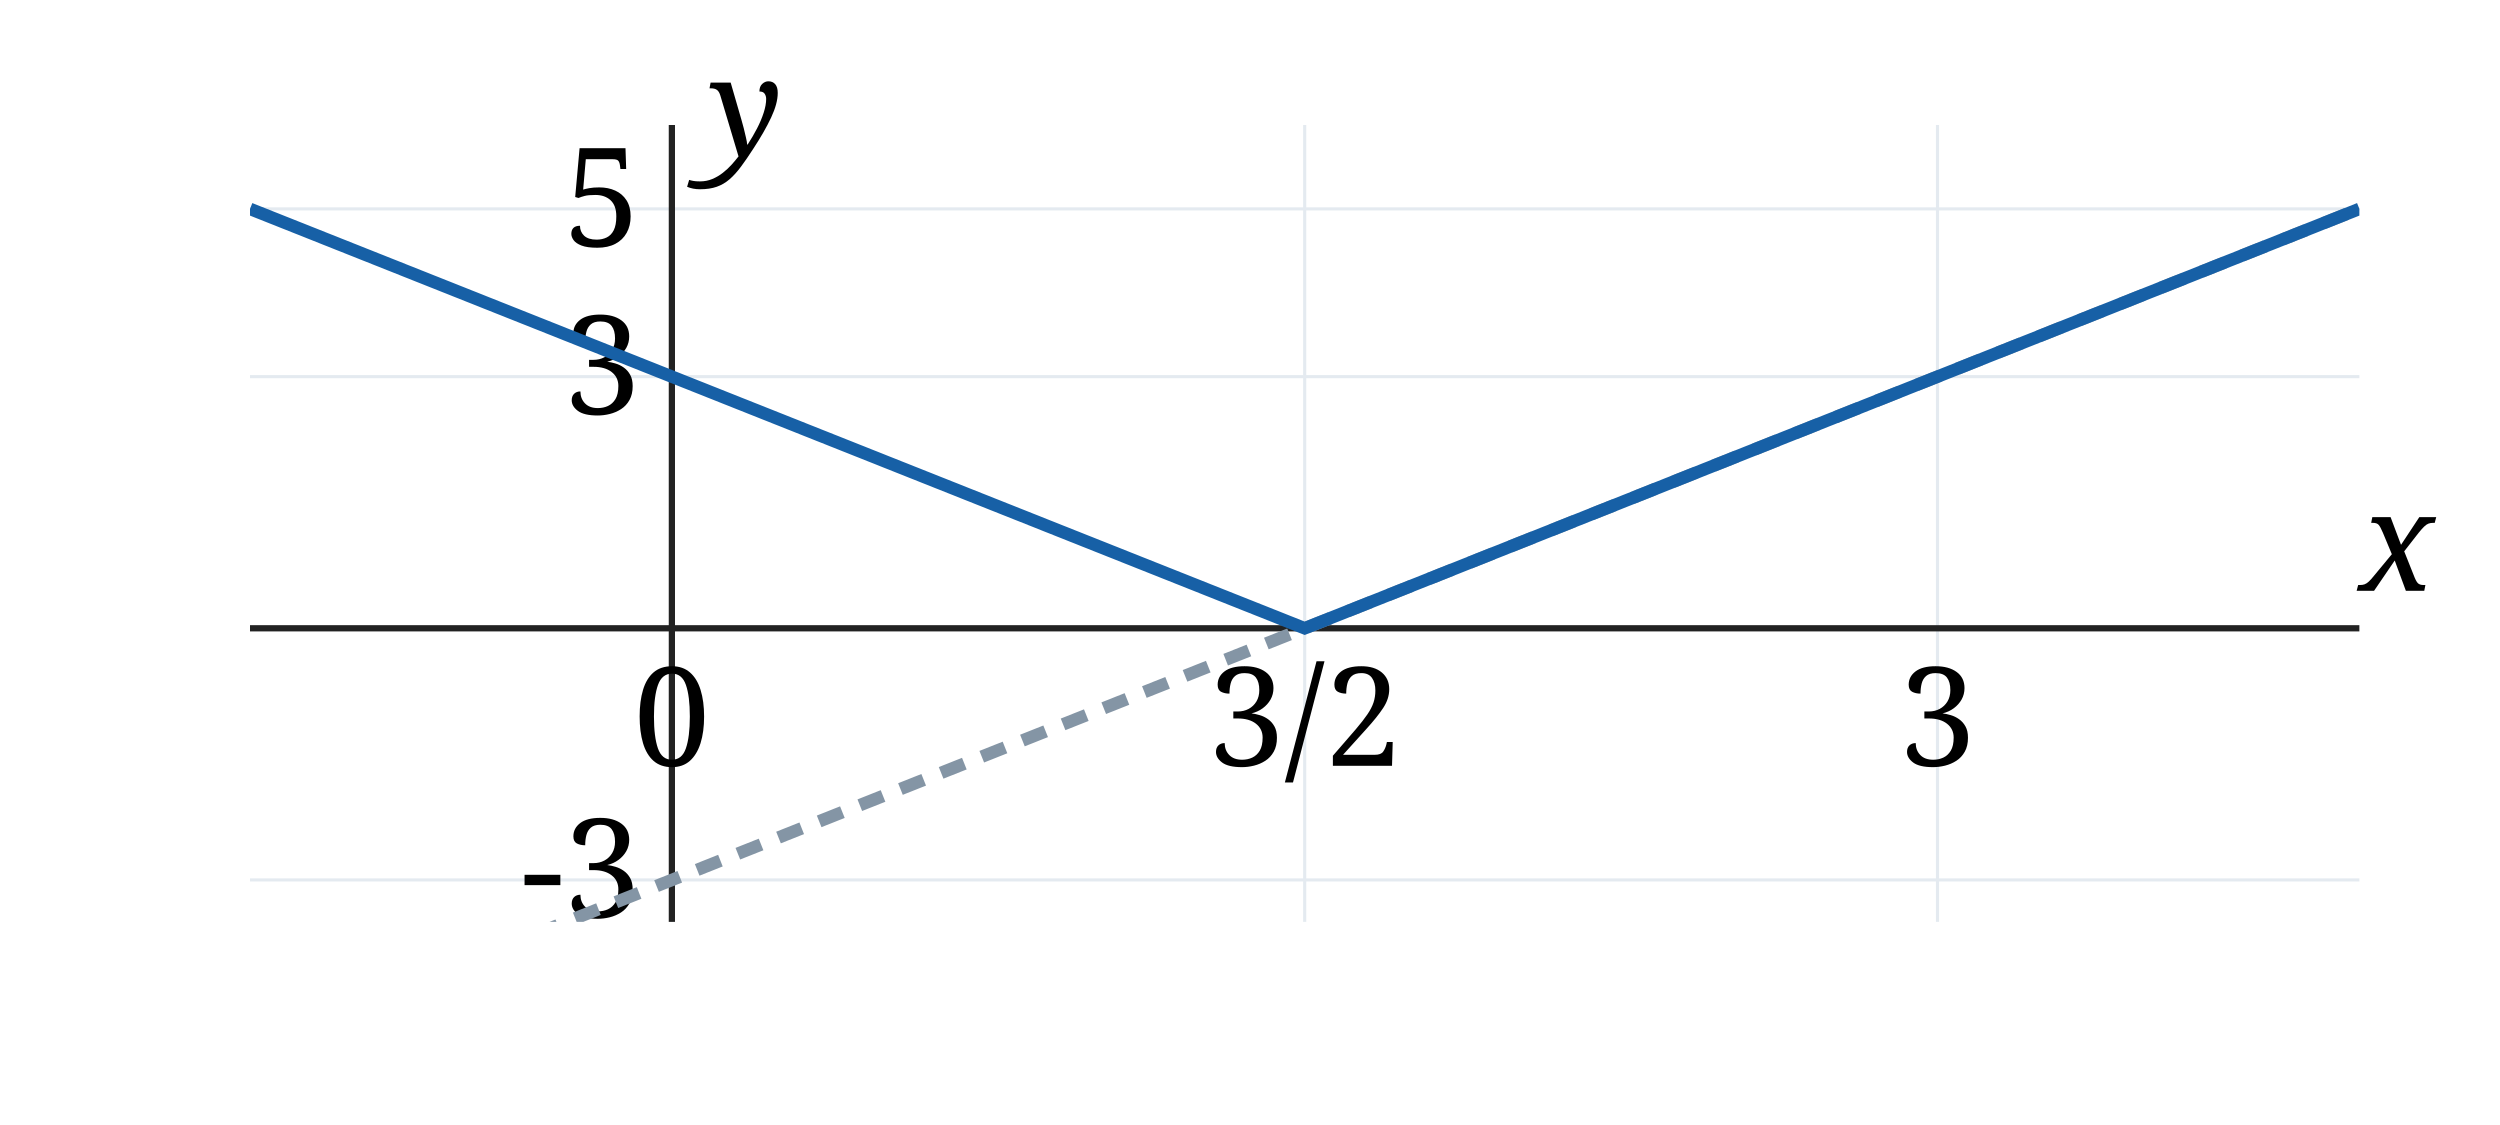
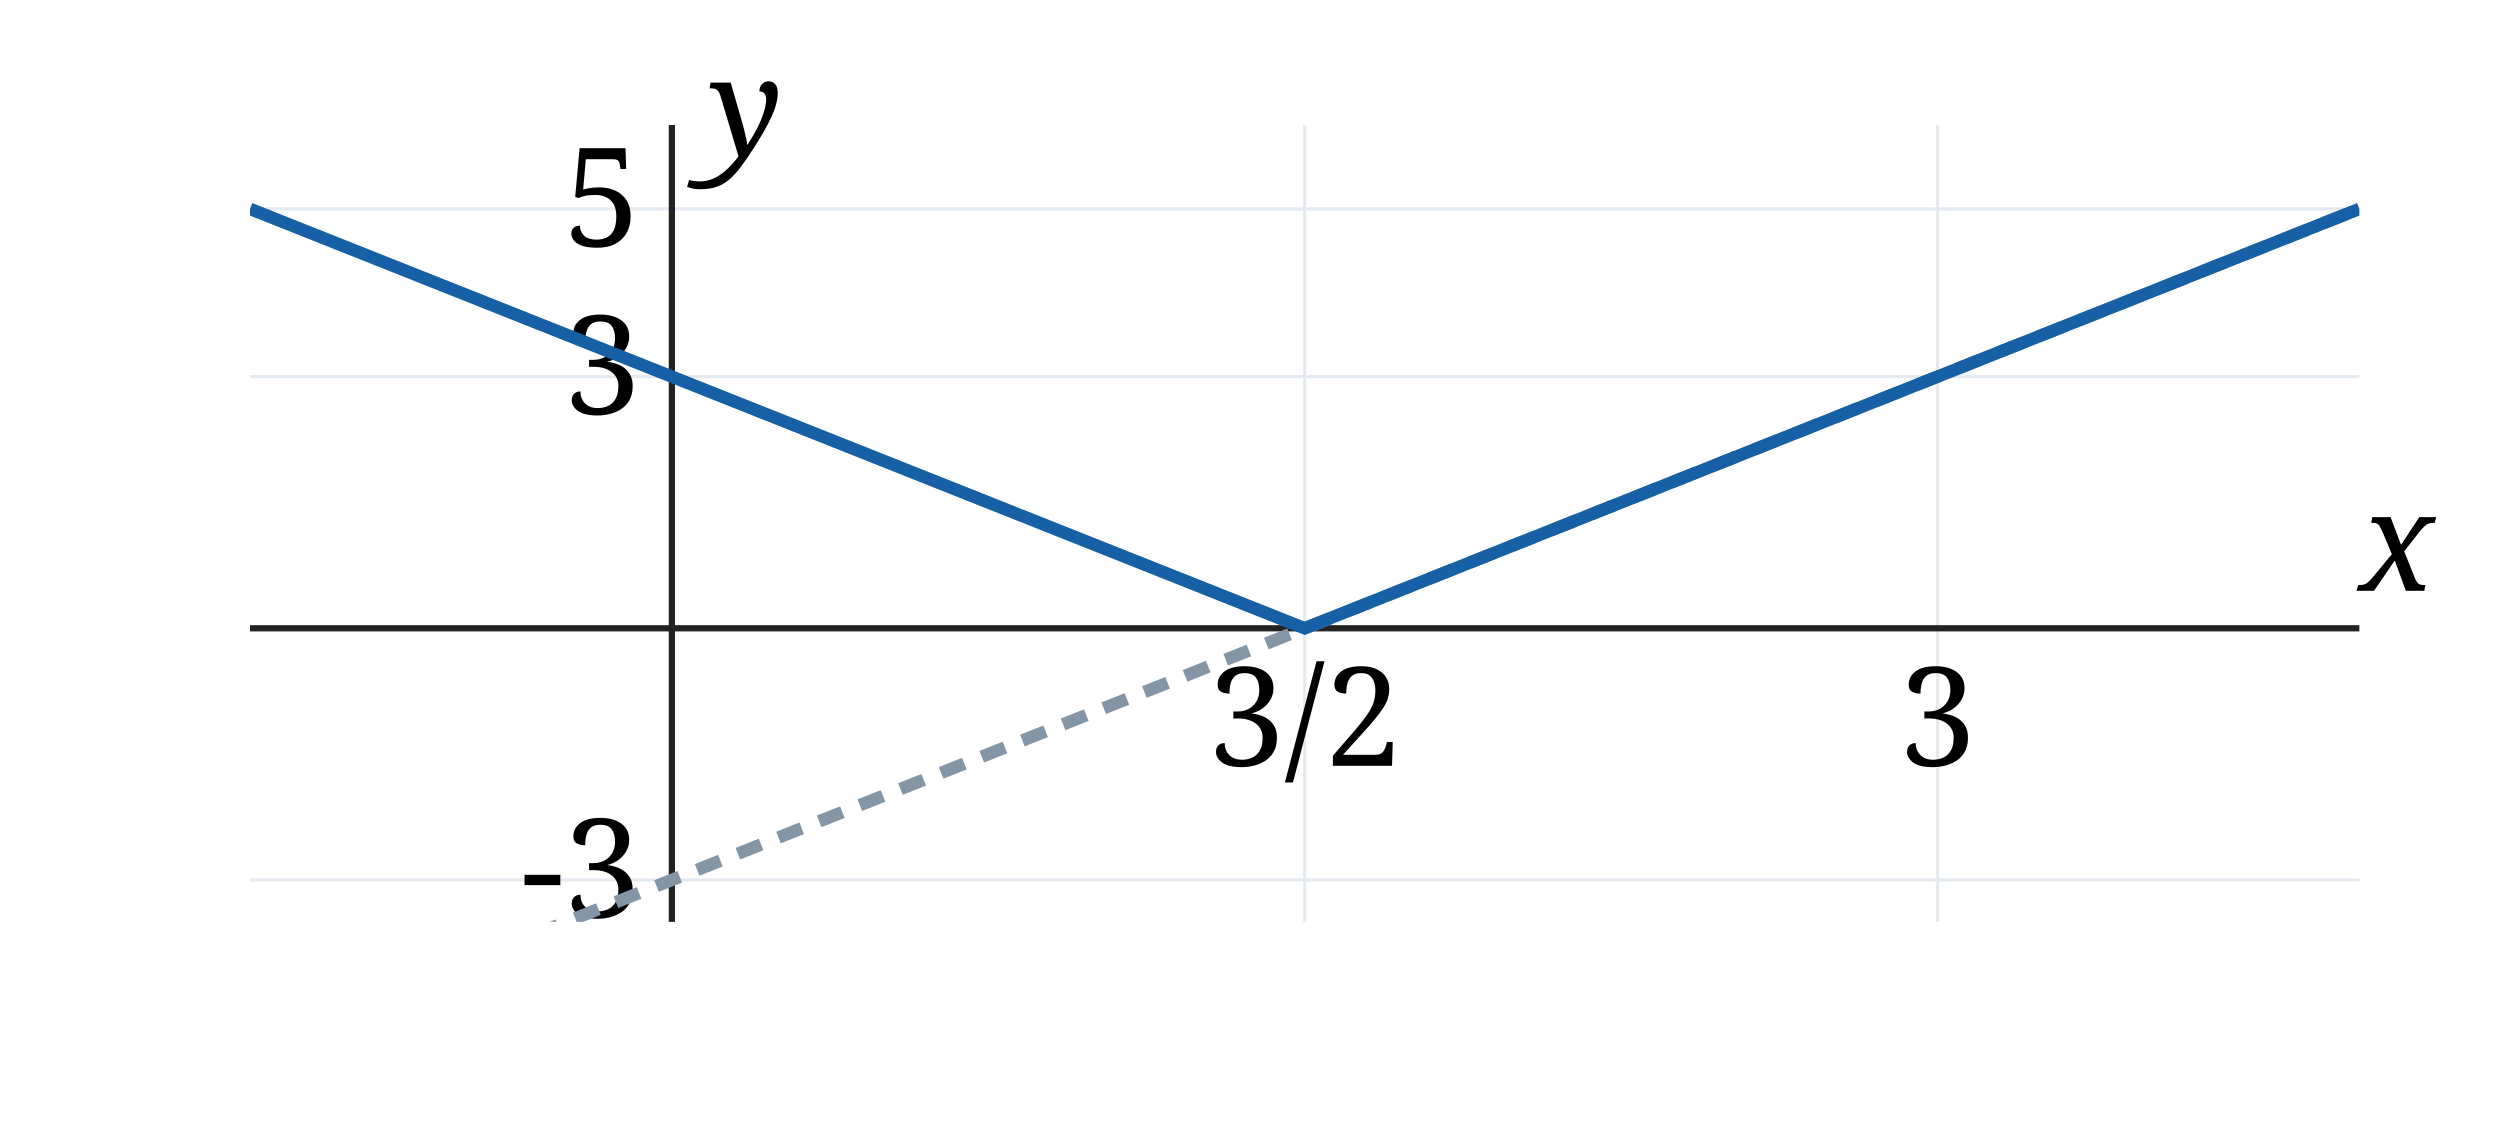
<svg xmlns="http://www.w3.org/2000/svg" viewBox="0 0 800 360">
  <defs>
    <clipPath id="plot">
      <rect x="80" y="40" width="675" height="255" />
    </clipPath>
  </defs>
  <rect width="100%" height="100%" fill="white" />
  <path d="M215.0 40V295" stroke="#e4eaf0" />
  <path d="M417.5 40V295" stroke="#e4eaf0" />
  <path d="M620.0 40V295" stroke="#e4eaf0" />
  <path d="M80 281.579H755" stroke="#e4eaf0" />
  <path d="M80 120.526H755" stroke="#e4eaf0" />
  <path d="M80 66.842H755" stroke="#e4eaf0" />
  <path d="M80 201.053H755M215.0 295V40" stroke="#222" stroke-width="2" />
-   <text x="215.0" y="245.053" text-anchor="middle" font-family="serif" font-size="44">0</text>
  <text x="417.5" y="245.053" text-anchor="middle" font-family="serif" font-size="44">3/2</text>
  <text x="620.0" y="245.053" text-anchor="middle" font-family="serif" font-size="44">3</text>
  <text x="205.0" y="293.579" text-anchor="end" font-family="serif" font-size="44">-3</text>
  <text x="205.0" y="132.526" text-anchor="end" font-family="serif" font-size="44">3</text>
  <text x="205.0" y="78.842" text-anchor="end" font-family="serif" font-size="44">5</text>
  <text x="755" y="189.053" font-family="serif" font-size="44" font-style="italic">x</text>
  <text x="227.0" y="50" font-family="serif" font-size="44" font-style="italic">y</text>
  <path d="M80.00,335.26 L81.35,334.73 L82.70,334.19 L84.05,333.65 L85.40,333.12 L86.75,332.58 L88.10,332.04 L89.45,331.51 L90.80,330.97 L92.15,330.43 L93.50,329.89 L94.85,329.36 L96.20,328.82 L97.55,328.28 L98.90,327.75 L100.25,327.21 L101.60,326.67 L102.95,326.14 L104.30,325.60 L105.65,325.06 L107.00,324.53 L108.35,323.99 L109.70,323.45 L111.05,322.92 L112.40,322.38 L113.75,321.84 L115.10,321.31 L116.45,320.77 L117.80,320.23 L119.15,319.69 L120.50,319.16 L121.85,318.62 L123.20,318.08 L124.55,317.55 L125.90,317.01 L127.25,316.47 L128.60,315.94 L129.95,315.40 L131.30,314.86 L132.65,314.33 L134.00,313.79 L135.35,313.25 L136.70,312.72 L138.05,312.18 L139.40,311.64 L140.75,311.11 L142.10,310.57 L143.45,310.03 L144.80,309.49 L146.15,308.96 L147.50,308.42 L148.85,307.88 L150.20,307.35 L151.55,306.81 L152.90,306.27 L154.25,305.74 L155.60,305.20 L156.95,304.66 L158.30,304.13 L159.65,303.59 L161.00,303.05 L162.35,302.52 L163.70,301.98 L165.05,301.44 L166.40,300.91 L167.75,300.37 L169.10,299.83 L170.45,299.29 L171.80,298.76 L173.15,298.22 L174.50,297.68 L175.85,297.15 L177.20,296.61 L178.55,296.07 L179.90,295.54 L181.25,295.00 L182.60,294.46 L183.95,293.93 L185.30,293.39 L186.65,292.85 L188.00,292.32 L189.35,291.78 L190.70,291.24 L192.05,290.71 L193.40,290.17 L194.75,289.63 L196.10,289.09 L197.45,288.56 L198.80,288.02 L200.15,287.48 L201.50,286.95 L202.85,286.41 L204.20,285.87 L205.55,285.34 L206.90,284.80 L208.25,284.26 L209.60,283.73 L210.95,283.19 L212.30,282.65 L213.65,282.12 L215.00,281.58 L216.35,281.04 L217.70,280.51 L219.05,279.97 L220.40,279.43 L221.75,278.89 L223.10,278.36 L224.45,277.82 L225.80,277.28 L227.15,276.75 L228.50,276.21 L229.85,275.67 L231.20,275.14 L232.55,274.60 L233.90,274.06 L235.25,273.53 L236.60,272.99 L237.95,272.45 L239.30,271.92 L240.65,271.38 L242.00,270.84 L243.35,270.31 L244.70,269.77 L246.05,269.23 L247.40,268.69 L248.75,268.16 L250.10,267.62 L251.45,267.08 L252.80,266.55 L254.15,266.01 L255.50,265.47 L256.85,264.94 L258.20,264.40 L259.55,263.86 L260.90,263.33 L262.25,262.79 L263.60,262.25 L264.95,261.72 L266.30,261.18 L267.65,260.64 L269.00,260.11 L270.35,259.57 L271.70,259.03 L273.05,258.49 L274.40,257.96 L275.75,257.42 L277.10,256.88 L278.45,256.35 L279.80,255.81 L281.15,255.27 L282.50,254.74 L283.85,254.20 L285.20,253.66 L286.55,253.13 L287.90,252.59 L289.25,252.05 L290.60,251.52 L291.95,250.98 L293.30,250.44 L294.65,249.91 L296.00,249.37 L297.35,248.83 L298.70,248.29 L300.05,247.76 L301.40,247.22 L302.75,246.68 L304.10,246.15 L305.45,245.61 L306.80,245.07 L308.15,244.54 L309.50,244.00 L310.85,243.46 L312.20,242.93 L313.55,242.39 L314.90,241.85 L316.25,241.32 L317.60,240.78 L318.95,240.24 L320.30,239.71 L321.65,239.17 L323.00,238.63 L324.35,238.09 L325.70,237.56 L327.05,237.02 L328.40,236.48 L329.75,235.95 L331.10,235.41 L332.45,234.87 L333.80,234.34 L335.15,233.80 L336.50,233.26 L337.85,232.73 L339.20,232.19 L340.55,231.65 L341.90,231.12 L343.25,230.58 L344.60,230.04 L345.95,229.51 L347.30,228.97 L348.65,228.43 L350.00,227.89 L351.35,227.36 L352.70,226.82 L354.05,226.28 L355.40,225.75 L356.75,225.21 L358.10,224.67 L359.45,224.14 L360.80,223.60 L362.15,223.06 L363.50,222.53 L364.85,221.99 L366.20,221.45 L367.55,220.92 L368.90,220.38 L370.25,219.84 L371.60,219.31 L372.95,218.77 L374.30,218.23 L375.65,217.69 L377.00,217.16 L378.35,216.62 L379.70,216.08 L381.05,215.55 L382.40,215.01 L383.75,214.47 L385.10,213.94 L386.45,213.40 L387.80,212.86 L389.15,212.33 L390.50,211.79 L391.85,211.25 L393.20,210.72 L394.55,210.18 L395.90,209.64 L397.25,209.11 L398.60,208.57 L399.95,208.03 L401.30,207.49 L402.65,206.96 L404.00,206.42 L405.35,205.88 L406.70,205.35 L408.05,204.81 L409.40,204.27 L410.75,203.74 L412.10,203.20 L413.45,202.66 L414.80,202.13 L416.15,201.59 L417.50,201.05 L418.85,200.52 L420.20,199.98 L421.55,199.44 L422.90,198.91 L424.25,198.37 L425.60,197.83 L426.95,197.29 L428.30,196.76 L429.65,196.22 L431.00,195.68 L432.35,195.15 L433.70,194.61 L435.05,194.07 L436.40,193.54 L437.75,193.00 L439.10,192.46 L440.45,191.93 L441.80,191.39 L443.15,190.85 L444.50,190.32 L445.85,189.78 L447.20,189.24 L448.55,188.71 L449.90,188.17 L451.25,187.63 L452.60,187.09 L453.95,186.56 L455.30,186.02 L456.65,185.48 L458.00,184.95 L459.35,184.41 L460.70,183.87 L462.05,183.34 L463.40,182.80 L464.75,182.26 L466.10,181.73 L467.45,181.19 L468.80,180.65 L470.15,180.12 L471.50,179.58 L472.85,179.04 L474.20,178.51 L475.55,177.97 L476.90,177.43 L478.25,176.89 L479.60,176.36 L480.95,175.82 L482.30,175.28 L483.65,174.75 L485.00,174.21 L486.35,173.67 L487.70,173.14 L489.05,172.60 L490.40,172.06 L491.75,171.53 L493.10,170.99 L494.45,170.45 L495.80,169.92 L497.15,169.38 L498.50,168.84 L499.85,168.31 L501.20,167.77 L502.55,167.23 L503.90,166.69 L505.25,166.16 L506.60,165.62 L507.95,165.08 L509.30,164.55 L510.65,164.01 L512.00,163.47 L513.35,162.94 L514.70,162.40 L516.05,161.86 L517.40,161.33 L518.75,160.79 L520.10,160.25 L521.45,159.72 L522.80,159.18 L524.15,158.64 L525.50,158.11 L526.85,157.57 L528.20,157.03 L529.55,156.49 L530.90,155.96 L532.25,155.42 L533.60,154.88 L534.95,154.35 L536.30,153.81 L537.65,153.27 L539.00,152.74 L540.35,152.20 L541.70,151.66 L543.05,151.13 L544.40,150.59 L545.75,150.05 L547.10,149.52 L548.45,148.98 L549.80,148.44 L551.15,147.91 L552.50,147.37 L553.85,146.83 L555.20,146.29 L556.55,145.76 L557.90,145.22 L559.25,144.68 L560.60,144.15 L561.95,143.61 L563.30,143.07 L564.65,142.54 L566.00,142.00 L567.35,141.46 L568.70,140.93 L570.05,140.39 L571.40,139.85 L572.75,139.32 L574.10,138.78 L575.45,138.24 L576.80,137.71 L578.15,137.17 L579.50,136.63 L580.85,136.09 L582.20,135.56 L583.55,135.02 L584.90,134.48 L586.25,133.95 L587.60,133.41 L588.95,132.87 L590.30,132.34 L591.65,131.80 L593.00,131.26 L594.35,130.73 L595.70,130.19 L597.05,129.65 L598.40,129.12 L599.75,128.58 L601.10,128.04 L602.45,127.51 L603.80,126.97 L605.15,126.43 L606.50,125.89 L607.85,125.36 L609.20,124.82 L610.55,124.28 L611.90,123.75 L613.25,123.21 L614.60,122.67 L615.95,122.14 L617.30,121.60 L618.65,121.06 L620.00,120.53 L621.35,119.99 L622.70,119.45 L624.05,118.92 L625.40,118.38 L626.75,117.84 L628.10,117.31 L629.45,116.77 L630.80,116.23 L632.15,115.69 L633.50,115.16 L634.85,114.62 L636.20,114.08 L637.55,113.55 L638.90,113.01 L640.25,112.47 L641.60,111.94 L642.95,111.40 L644.30,110.86 L645.65,110.33 L647.00,109.79 L648.35,109.25 L649.70,108.72 L651.05,108.18 L652.40,107.64 L653.75,107.11 L655.10,106.57 L656.45,106.03 L657.80,105.49 L659.15,104.96 L660.50,104.42 L661.85,103.88 L663.20,103.35 L664.55,102.81 L665.90,102.27 L667.25,101.74 L668.60,101.20 L669.95,100.66 L671.30,100.13 L672.65,99.59 L674.00,99.05 L675.35,98.52 L676.70,97.98 L678.05,97.44 L679.40,96.91 L680.75,96.37 L682.10,95.83 L683.45,95.29 L684.80,94.76 L686.15,94.22 L687.50,93.68 L688.85,93.15 L690.20,92.61 L691.55,92.07 L692.90,91.54 L694.25,91.00 L695.60,90.46 L696.95,89.93 L698.30,89.39 L699.65,88.85 L701.00,88.32 L702.35,87.78 L703.70,87.24 L705.05,86.71 L706.40,86.17 L707.75,85.63 L709.10,85.09 L710.45,84.56 L711.80,84.02 L713.15,83.48 L714.50,82.95 L715.85,82.41 L717.20,81.87 L718.55,81.34 L719.90,80.80 L721.25,80.26 L722.60,79.73 L723.95,79.19 L725.30,78.65 L726.65,78.12 L728.00,77.58 L729.35,77.04 L730.70,76.51 L732.05,75.97 L733.40,75.43 L734.75,74.89 L736.10,74.36 L737.45,73.82 L738.80,73.28 L740.15,72.75 L741.50,72.21 L742.85,71.67 L744.20,71.14 L745.55,70.60 L746.90,70.06 L748.25,69.53 L749.60,68.99 L750.95,68.45 L752.30,67.92 L753.65,67.38 L755.00,66.84 " clip-path="url(#plot)" fill="none" stroke="#8495a5" stroke-width="4" stroke-dasharray="8 6" />
  <path d="M80.00,66.84 L81.35,67.38 L82.70,67.92 L84.05,68.45 L85.40,68.99 L86.75,69.53 L88.10,70.06 L89.45,70.60 L90.80,71.14 L92.15,71.67 L93.50,72.21 L94.85,72.75 L96.20,73.28 L97.55,73.82 L98.90,74.36 L100.25,74.89 L101.60,75.43 L102.95,75.97 L104.30,76.51 L105.65,77.04 L107.00,77.58 L108.35,78.12 L109.70,78.65 L111.05,79.19 L112.40,79.73 L113.75,80.26 L115.10,80.80 L116.45,81.34 L117.80,81.87 L119.15,82.41 L120.50,82.95 L121.85,83.48 L123.20,84.02 L124.55,84.56 L125.90,85.09 L127.25,85.63 L128.60,86.17 L129.95,86.71 L131.30,87.24 L132.65,87.78 L134.00,88.32 L135.35,88.85 L136.70,89.39 L138.05,89.93 L139.40,90.46 L140.75,91.00 L142.10,91.54 L143.45,92.07 L144.80,92.61 L146.15,93.15 L147.50,93.68 L148.85,94.22 L150.20,94.76 L151.55,95.29 L152.90,95.83 L154.25,96.37 L155.60,96.91 L156.95,97.44 L158.30,97.98 L159.65,98.52 L161.00,99.05 L162.35,99.59 L163.70,100.13 L165.05,100.66 L166.40,101.20 L167.75,101.74 L169.10,102.27 L170.45,102.81 L171.80,103.35 L173.15,103.88 L174.50,104.42 L175.85,104.96 L177.20,105.49 L178.55,106.03 L179.90,106.57 L181.25,107.11 L182.60,107.64 L183.95,108.18 L185.30,108.72 L186.65,109.25 L188.00,109.79 L189.35,110.33 L190.70,110.86 L192.05,111.40 L193.40,111.94 L194.75,112.47 L196.10,113.01 L197.45,113.55 L198.80,114.08 L200.15,114.62 L201.50,115.16 L202.85,115.69 L204.20,116.23 L205.55,116.77 L206.90,117.31 L208.25,117.84 L209.60,118.38 L210.95,118.92 L212.30,119.45 L213.65,119.99 L215.00,120.53 L216.35,121.06 L217.70,121.60 L219.05,122.14 L220.40,122.67 L221.75,123.21 L223.10,123.75 L224.45,124.28 L225.80,124.82 L227.15,125.36 L228.50,125.89 L229.85,126.43 L231.20,126.97 L232.55,127.51 L233.90,128.04 L235.25,128.58 L236.60,129.12 L237.95,129.65 L239.30,130.19 L240.65,130.73 L242.00,131.26 L243.35,131.80 L244.70,132.34 L246.05,132.87 L247.40,133.41 L248.75,133.95 L250.10,134.48 L251.45,135.02 L252.80,135.56 L254.15,136.09 L255.50,136.63 L256.85,137.17 L258.20,137.71 L259.55,138.24 L260.90,138.78 L262.25,139.32 L263.60,139.85 L264.95,140.39 L266.30,140.93 L267.65,141.46 L269.00,142.00 L270.35,142.54 L271.70,143.07 L273.05,143.61 L274.40,144.15 L275.75,144.68 L277.10,145.22 L278.45,145.76 L279.80,146.29 L281.15,146.83 L282.50,147.37 L283.85,147.91 L285.20,148.44 L286.55,148.98 L287.90,149.52 L289.25,150.05 L290.60,150.59 L291.95,151.13 L293.30,151.66 L294.65,152.20 L296.00,152.74 L297.35,153.27 L298.70,153.81 L300.05,154.35 L301.40,154.88 L302.75,155.42 L304.10,155.96 L305.45,156.49 L306.80,157.03 L308.15,157.57 L309.50,158.11 L310.85,158.64 L312.20,159.18 L313.55,159.72 L314.90,160.25 L316.25,160.79 L317.60,161.33 L318.95,161.86 L320.30,162.40 L321.65,162.94 L323.00,163.47 L324.35,164.01 L325.70,164.55 L327.05,165.08 L328.40,165.62 L329.75,166.16 L331.10,166.69 L332.45,167.23 L333.80,167.77 L335.15,168.31 L336.50,168.84 L337.85,169.38 L339.20,169.92 L340.55,170.45 L341.90,170.99 L343.25,171.53 L344.60,172.06 L345.95,172.60 L347.30,173.14 L348.65,173.67 L350.00,174.21 L351.35,174.75 L352.70,175.28 L354.05,175.82 L355.40,176.36 L356.75,176.89 L358.10,177.43 L359.45,177.97 L360.80,178.51 L362.15,179.04 L363.50,179.58 L364.85,180.12 L366.20,180.65 L367.55,181.19 L368.90,181.73 L370.25,182.26 L371.60,182.80 L372.95,183.34 L374.30,183.87 L375.65,184.41 L377.00,184.95 L378.35,185.48 L379.70,186.02 L381.05,186.56 L382.40,187.09 L383.75,187.63 L385.10,188.17 L386.45,188.71 L387.80,189.24 L389.15,189.78 L390.50,190.32 L391.85,190.85 L393.20,191.39 L394.55,191.93 L395.90,192.46 L397.25,193.00 L398.60,193.54 L399.95,194.07 L401.30,194.61 L402.65,195.15 L404.00,195.68 L405.35,196.22 L406.70,196.76 L408.05,197.29 L409.40,197.83 L410.75,198.37 L412.10,198.91 L413.45,199.44 L414.80,199.98 L416.15,200.52 L417.50,201.05 L418.85,200.52 L420.20,199.98 L421.55,199.44 L422.90,198.91 L424.25,198.37 L425.60,197.83 L426.95,197.29 L428.30,196.76 L429.65,196.22 L431.00,195.68 L432.35,195.15 L433.70,194.61 L435.05,194.07 L436.40,193.54 L437.75,193.00 L439.10,192.46 L440.45,191.93 L441.80,191.39 L443.15,190.85 L444.50,190.32 L445.85,189.78 L447.20,189.24 L448.55,188.71 L449.90,188.17 L451.25,187.63 L452.60,187.09 L453.95,186.56 L455.30,186.02 L456.65,185.48 L458.00,184.95 L459.35,184.41 L460.70,183.87 L462.05,183.34 L463.40,182.80 L464.75,182.26 L466.10,181.73 L467.45,181.19 L468.80,180.65 L470.15,180.12 L471.50,179.58 L472.85,179.04 L474.20,178.51 L475.55,177.97 L476.90,177.43 L478.25,176.89 L479.60,176.36 L480.95,175.82 L482.30,175.28 L483.65,174.75 L485.00,174.21 L486.35,173.67 L487.70,173.14 L489.05,172.60 L490.40,172.06 L491.75,171.53 L493.10,170.99 L494.45,170.45 L495.80,169.92 L497.15,169.38 L498.50,168.84 L499.85,168.31 L501.20,167.77 L502.55,167.23 L503.90,166.69 L505.25,166.16 L506.60,165.62 L507.95,165.08 L509.30,164.55 L510.65,164.01 L512.00,163.47 L513.35,162.94 L514.70,162.40 L516.05,161.86 L517.40,161.33 L518.75,160.79 L520.10,160.25 L521.45,159.72 L522.80,159.18 L524.15,158.64 L525.50,158.11 L526.85,157.57 L528.20,157.03 L529.55,156.49 L530.90,155.96 L532.25,155.42 L533.60,154.88 L534.95,154.35 L536.30,153.81 L537.65,153.27 L539.00,152.74 L540.35,152.20 L541.70,151.66 L543.05,151.13 L544.40,150.59 L545.75,150.05 L547.10,149.52 L548.45,148.98 L549.80,148.44 L551.15,147.91 L552.50,147.37 L553.85,146.83 L555.20,146.29 L556.55,145.76 L557.90,145.22 L559.25,144.68 L560.60,144.15 L561.95,143.61 L563.30,143.07 L564.65,142.54 L566.00,142.00 L567.35,141.46 L568.70,140.93 L570.05,140.39 L571.40,139.85 L572.75,139.32 L574.10,138.78 L575.45,138.24 L576.80,137.71 L578.15,137.17 L579.50,136.63 L580.85,136.09 L582.20,135.56 L583.55,135.02 L584.90,134.48 L586.25,133.95 L587.60,133.41 L588.95,132.87 L590.30,132.34 L591.65,131.80 L593.00,131.26 L594.35,130.73 L595.70,130.19 L597.05,129.65 L598.40,129.12 L599.75,128.58 L601.10,128.04 L602.45,127.51 L603.80,126.97 L605.15,126.43 L606.50,125.89 L607.85,125.36 L609.20,124.82 L610.55,124.28 L611.90,123.75 L613.25,123.21 L614.60,122.67 L615.95,122.14 L617.30,121.60 L618.65,121.06 L620.00,120.53 L621.35,119.99 L622.70,119.45 L624.05,118.92 L625.40,118.38 L626.75,117.84 L628.10,117.31 L629.45,116.77 L630.80,116.23 L632.15,115.69 L633.50,115.16 L634.85,114.62 L636.20,114.08 L637.55,113.55 L638.90,113.01 L640.25,112.47 L641.60,111.94 L642.95,111.40 L644.30,110.86 L645.65,110.33 L647.00,109.79 L648.35,109.25 L649.70,108.72 L651.05,108.18 L652.40,107.64 L653.75,107.11 L655.10,106.57 L656.45,106.03 L657.80,105.49 L659.15,104.96 L660.50,104.42 L661.85,103.88 L663.20,103.35 L664.55,102.81 L665.90,102.27 L667.25,101.74 L668.60,101.20 L669.95,100.66 L671.30,100.13 L672.65,99.59 L674.00,99.05 L675.35,98.52 L676.70,97.98 L678.05,97.44 L679.40,96.91 L680.75,96.37 L682.10,95.83 L683.45,95.29 L684.80,94.76 L686.15,94.22 L687.50,93.68 L688.85,93.15 L690.20,92.61 L691.55,92.07 L692.90,91.54 L694.25,91.00 L695.60,90.46 L696.95,89.93 L698.30,89.39 L699.65,88.85 L701.00,88.32 L702.35,87.78 L703.70,87.24 L705.05,86.71 L706.40,86.17 L707.75,85.63 L709.10,85.09 L710.45,84.56 L711.80,84.02 L713.15,83.48 L714.50,82.95 L715.85,82.41 L717.20,81.87 L718.55,81.34 L719.90,80.80 L721.25,80.26 L722.60,79.73 L723.95,79.19 L725.30,78.65 L726.65,78.12 L728.00,77.58 L729.35,77.04 L730.70,76.51 L732.05,75.97 L733.40,75.43 L734.75,74.89 L736.10,74.36 L737.45,73.82 L738.80,73.28 L740.15,72.75 L741.50,72.21 L742.85,71.67 L744.20,71.14 L745.55,70.60 L746.90,70.06 L748.25,69.53 L749.60,68.99 L750.95,68.45 L752.30,67.92 L753.65,67.38 L755.00,66.84 " clip-path="url(#plot)" fill="none" stroke="#1760a6" stroke-width="4" stroke-dasharray="" />
</svg>
